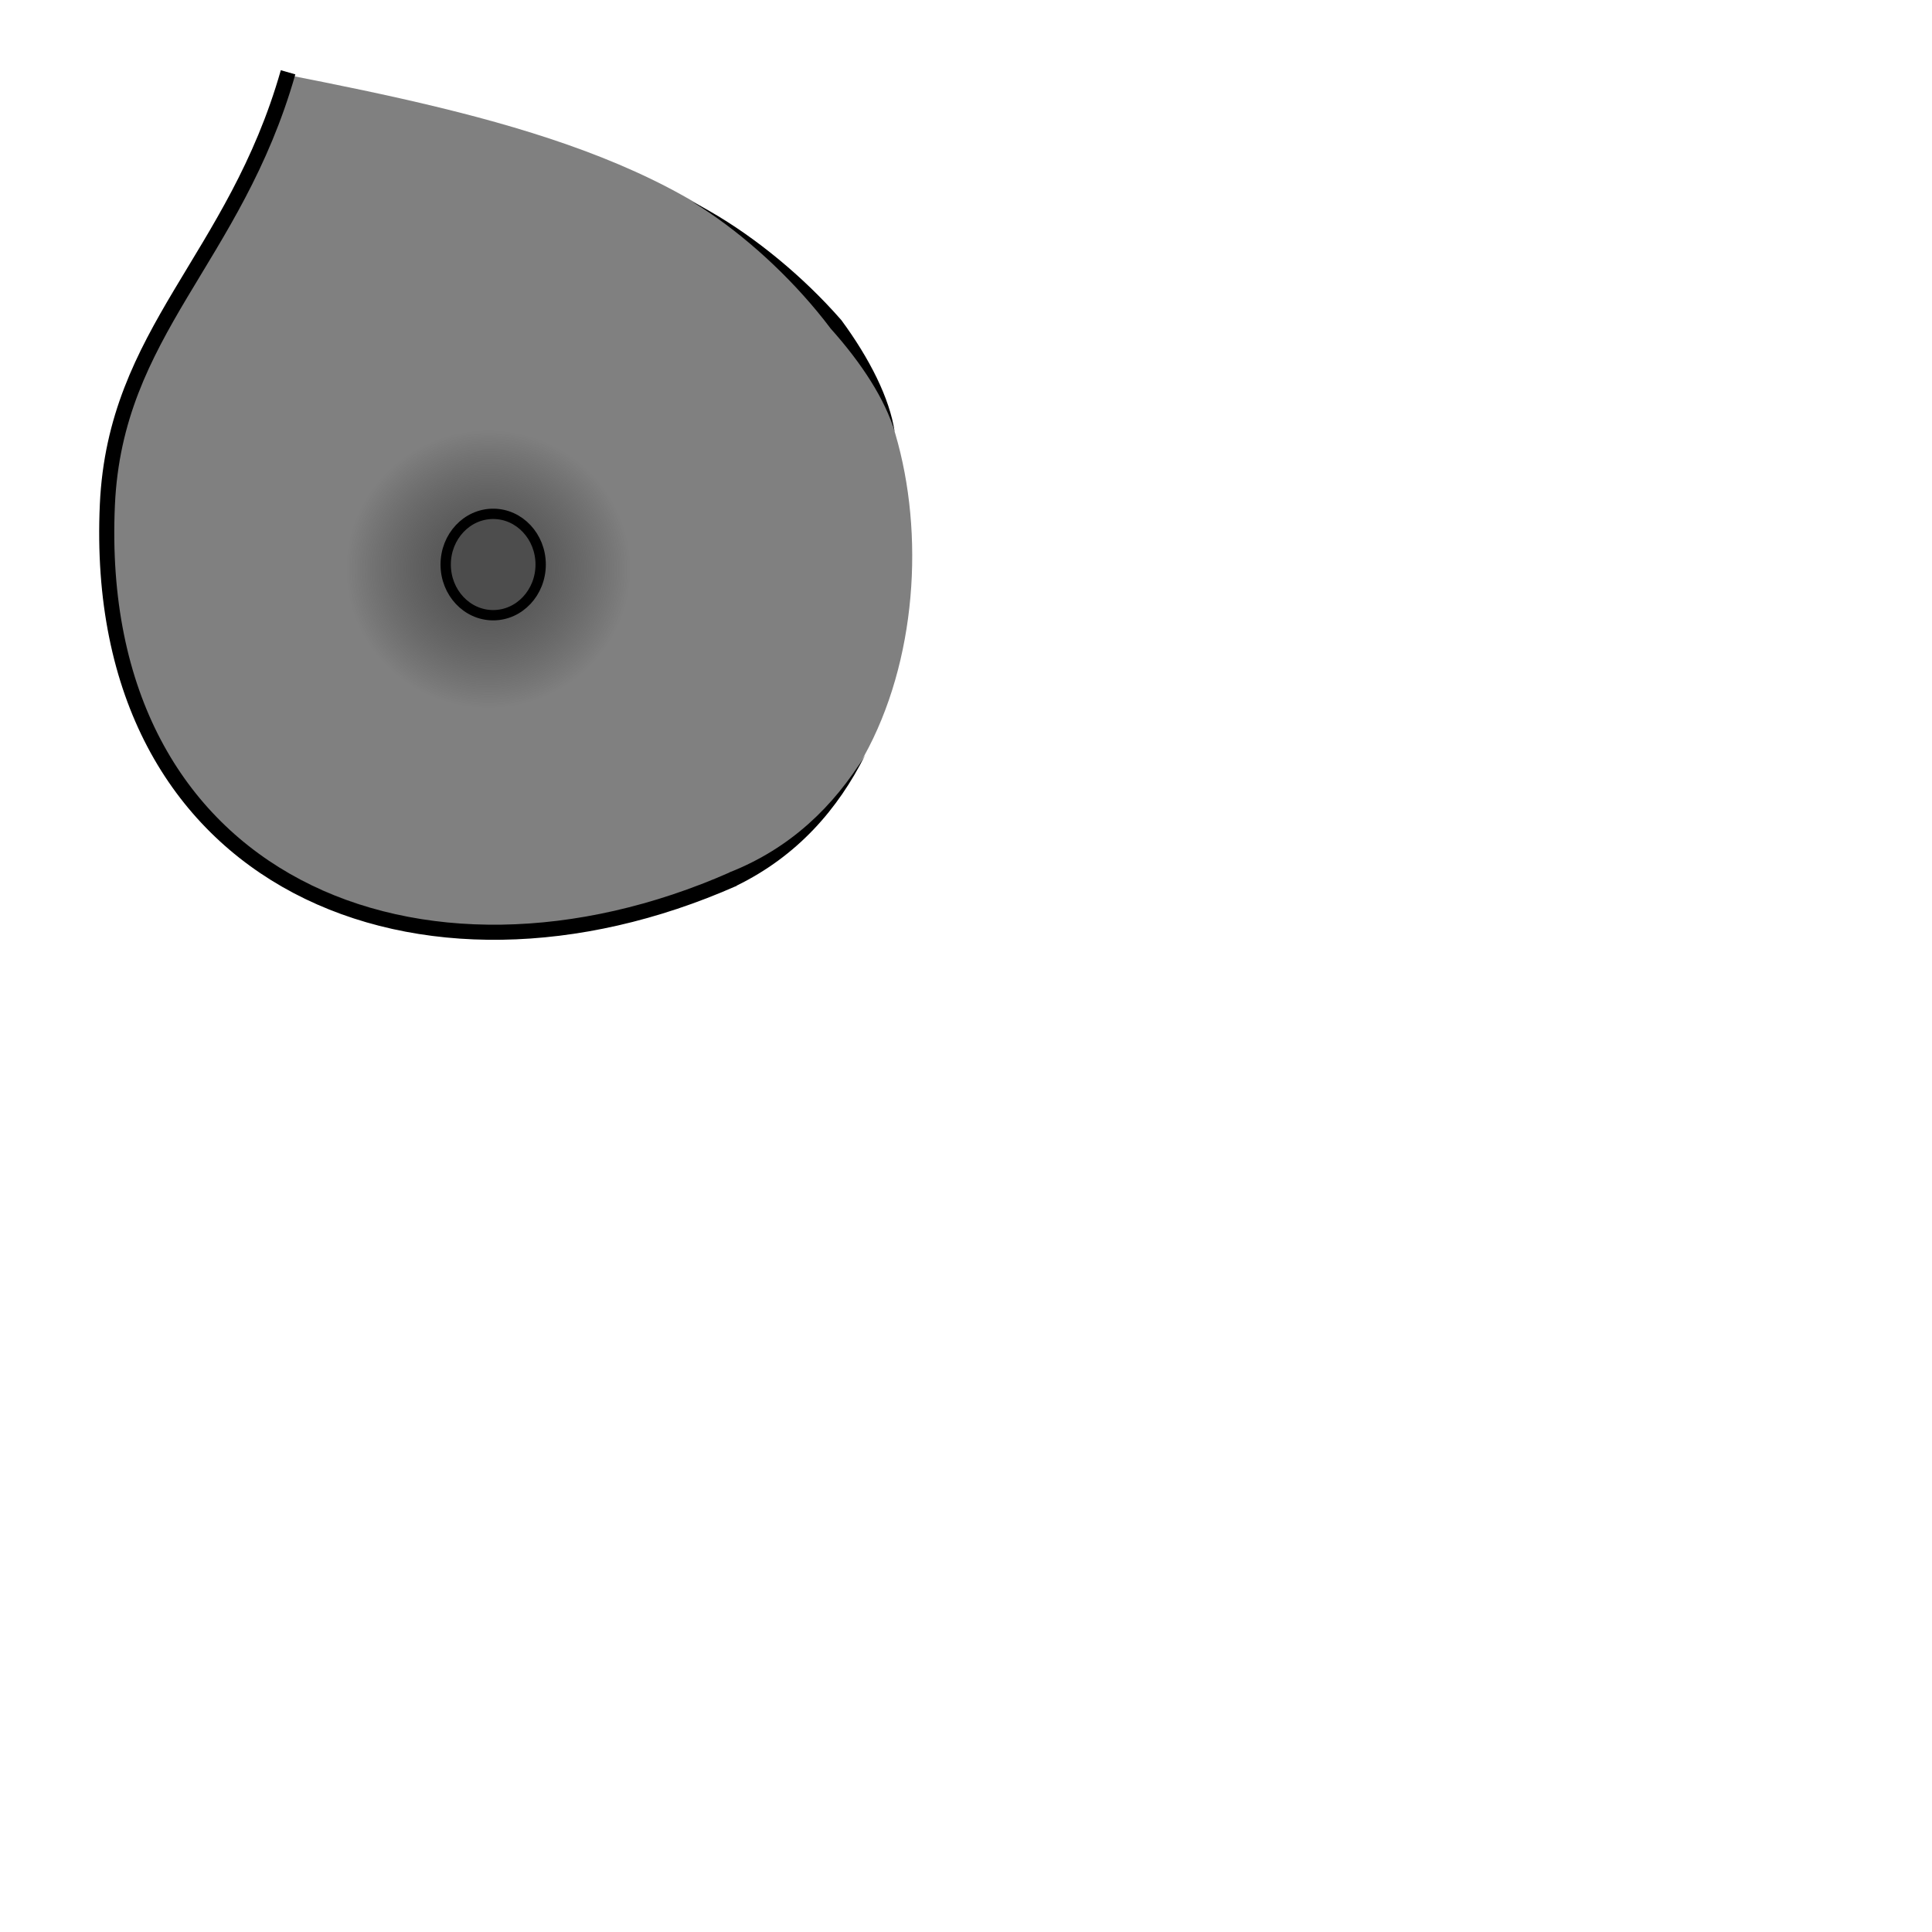
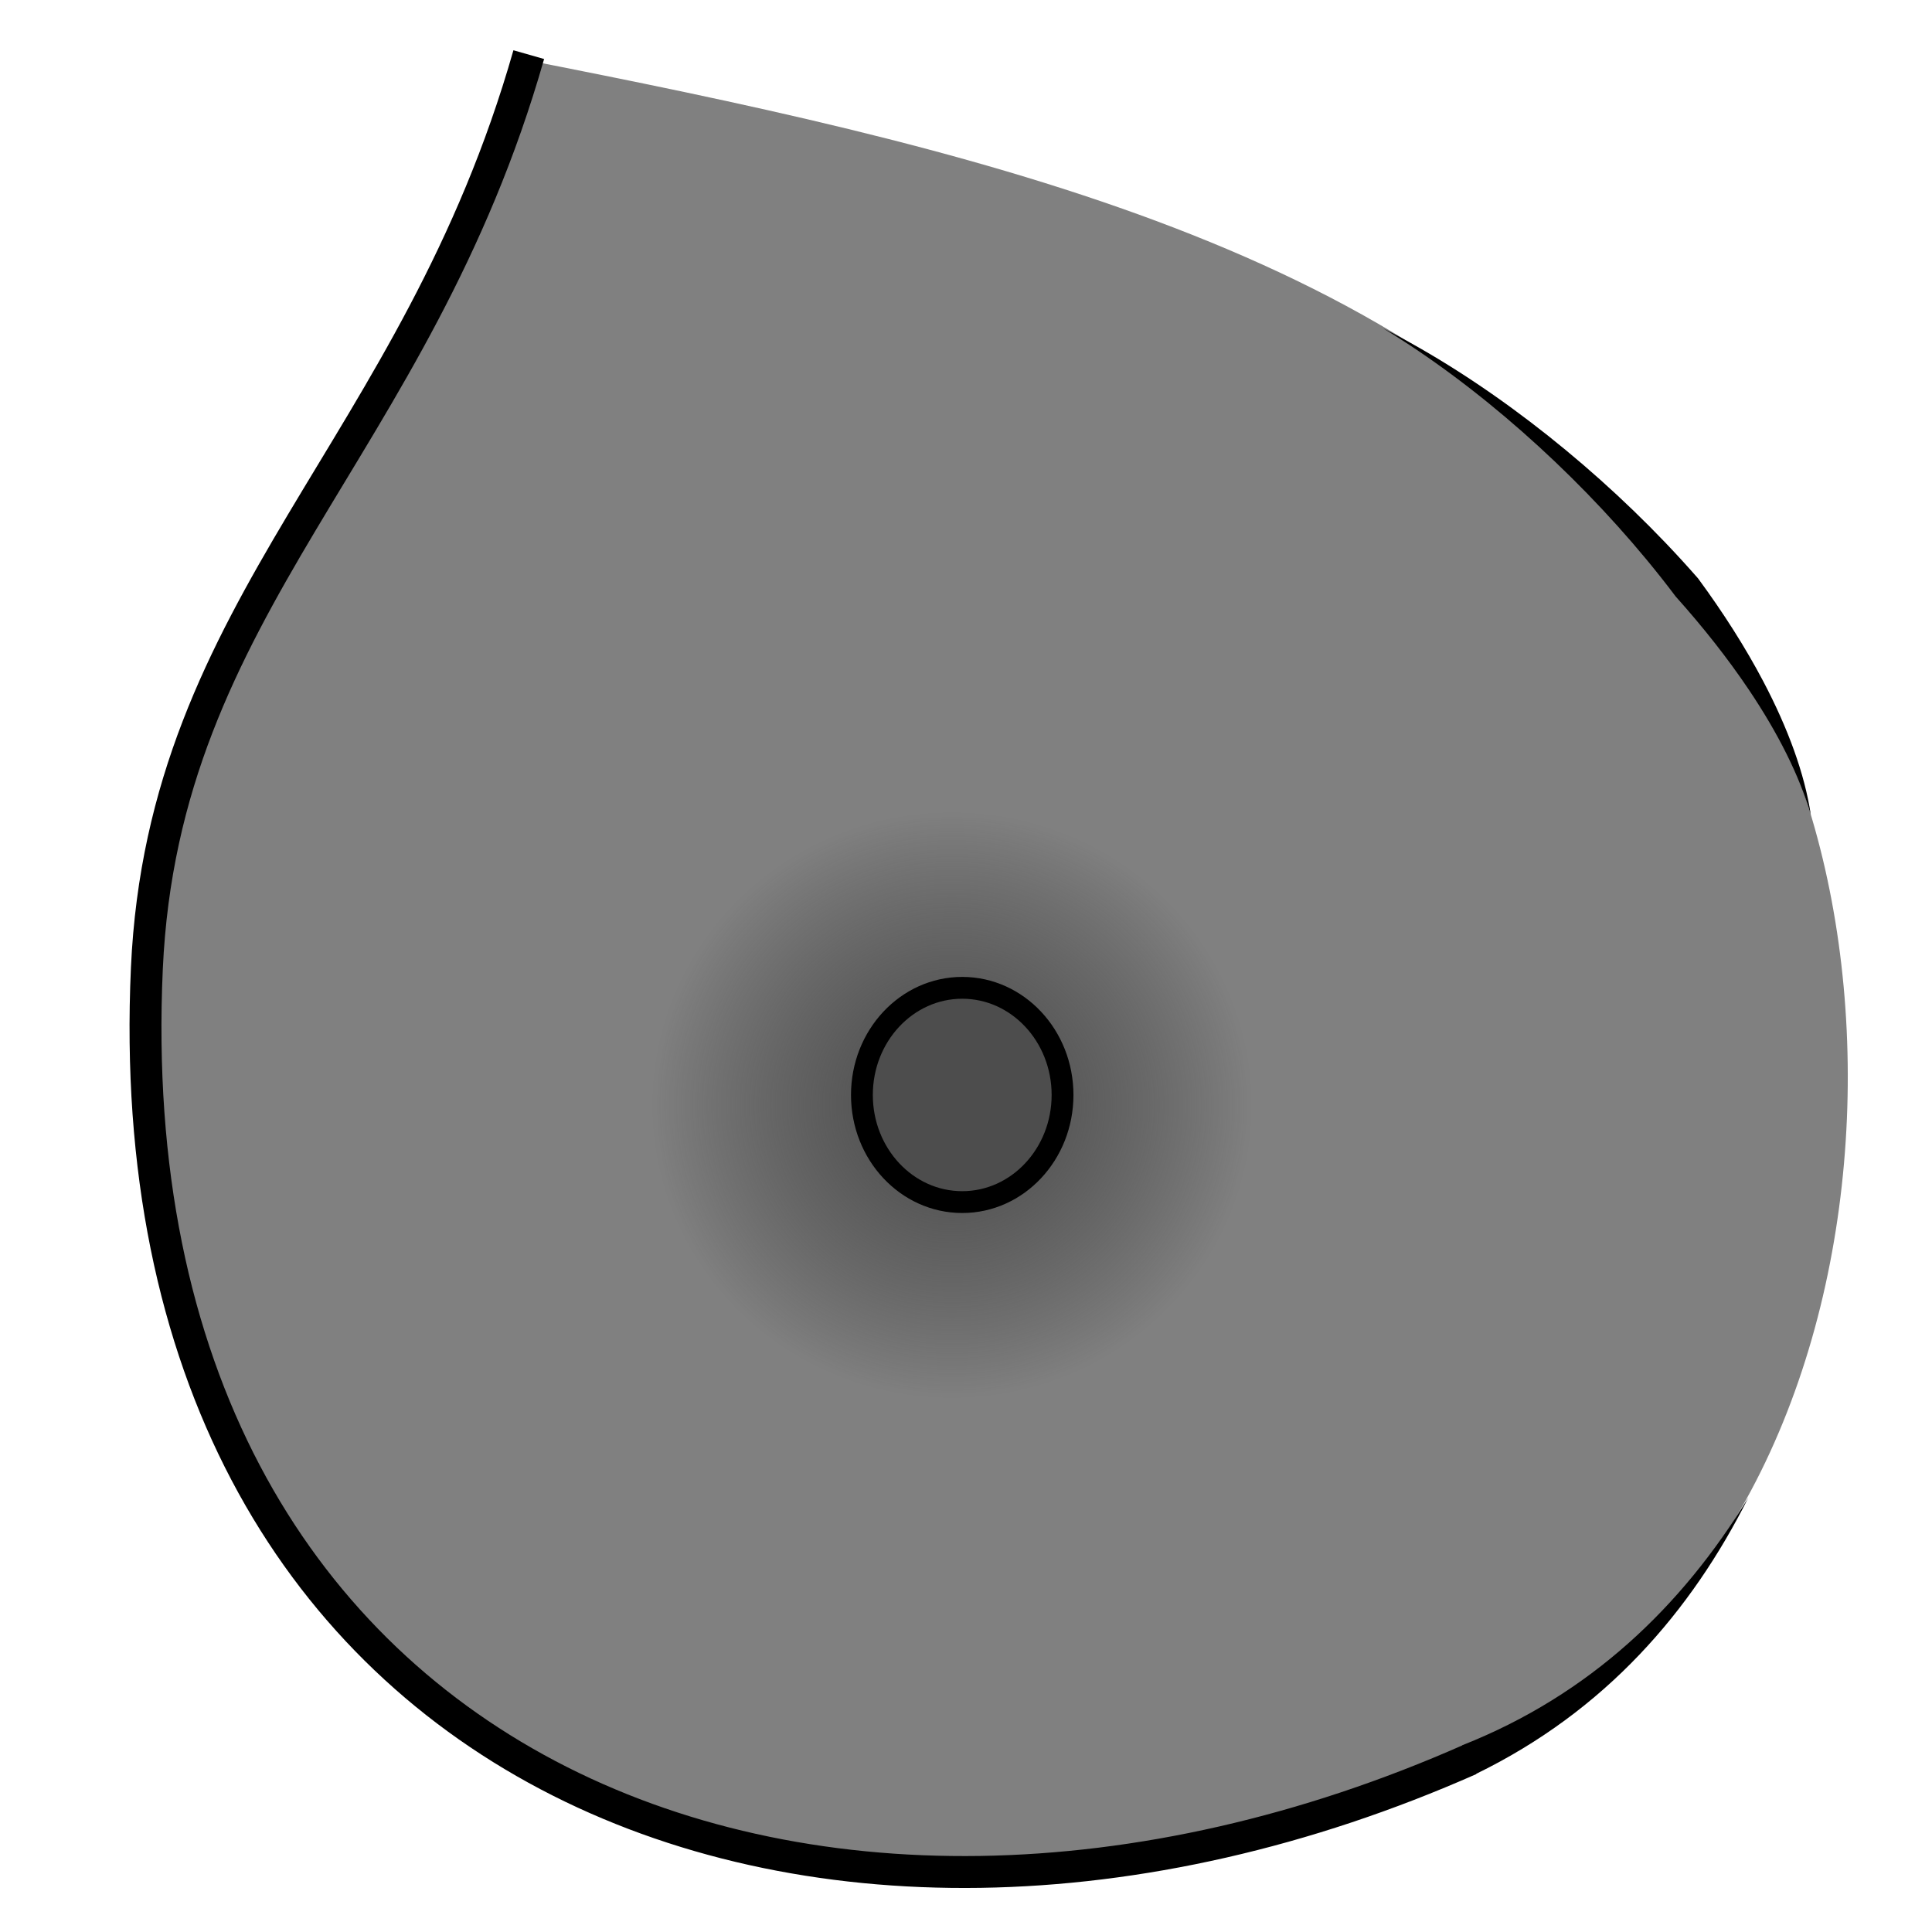
<svg xmlns="http://www.w3.org/2000/svg" xmlns:xlink="http://www.w3.org/1999/xlink" width="100%" height="100%" viewBox="0 0 64 64" id="svg4311" version="1.1">
  <defs id="defs4313">
    <linearGradient id="nippleStatusGradient">
      <stop style="stop-color:#4d4d4d;stop-opacity:1" offset="0" id="stop4202" />
      <stop style="stop-color:#333333;stop-opacity:0;" offset="1" id="stop4204" />
    </linearGradient>
-     <radialGradient xlink:href="#nippleStatusGradient" id="radialGradient4206" cx="119.375" cy="1011.862" fx="119.375" fy="1011.862" r="2.75" gradientTransform="matrix(1.710339,0,0,1.671468,-187.9951,-684.0714)" gradientUnits="userSpaceOnUse" />
+     <radialGradient xlink:href="#nippleStatusGradient" id="radialGradient4206" cx="119.375" cy="1011.862" fx="119.375" fy="1011.862" r="2.75" gradientTransform="matrix(3.614479,0,0,3.532332,-399.9423,-2549.26)" gradientUnits="userSpaceOnUse" />
  </defs>
  <g id="layer1" transform="translate(0,-988.3622)" style="display:inline">
-     <path style="fill:#808080;fill-opacity:1;fill-rule:evenodd;stroke:none;stroke-width:1px;stroke-linecap:butt;stroke-linejoin:miter;stroke-opacity:1" d="m 26.86,998.346 c -3.639,-4.616 -10.486,-6.159 -17.471,-7.527 -1.455,4.346 -4.237,8.298 -5.832,12.711 -1.46,16.138 14.082,18.074 21.908,13.23 6.148,-3.64 6.026,-15.071 1.395,-18.415 z" id="path4218" />
-     <path style="fill:none;fill-rule:evenodd;stroke:#000000;stroke-width:0.5;stroke-linecap:butt;stroke-linejoin:miter;stroke-miterlimit:4;stroke-dasharray:none;stroke-opacity:1" d="m 9.543,990.757 c -1.77,6.211 -5.726,8.576 -5.986,14.324 -0.571,12.628 10.424,16.959 20.738,12.4" id="path4196" />
-     <ellipse style="opacity:1;fill:url(#radialGradient4206);fill-opacity:1;stroke:none;stroke-width:0.5;stroke-linecap:round;stroke-linejoin:round;stroke-miterlimit:4;stroke-dasharray:none;stroke-dashoffset:0;stroke-opacity:1" id="path4198" cx="16.177" cy="1007.224" rx="4.703" ry="4.597" />
-     <ellipse style="opacity:1;fill:#4d4d4d;fill-opacity:1;stroke:#000000;stroke-width:0.342;stroke-linecap:round;stroke-linejoin:round;stroke-miterlimit:4;stroke-dasharray:none;stroke-dashoffset:0;stroke-opacity:1" id="path4208" cx="16.337" cy="1007.063" rx="1.573" ry="1.679" />
-     <path style="fill:#000000;fill-rule:evenodd;stroke:none;stroke-width:1px;stroke-linecap:butt;stroke-linejoin:miter;stroke-opacity:1" d="m 23.915,1017.635 c 0.155,0.028 0.311,0.053 0.468,0.075 2.039,-0.991 3.383,-2.555 4.275,-4.333 -1.044,1.707 -2.48,3.086 -4.477,3.877 -0.083,0.128 -0.172,0.255 -0.267,0.381 z" id="path4210" />
-     <path style="fill:#000000;fill-rule:evenodd;stroke:none;stroke-width:1px;stroke-linecap:butt;stroke-linejoin:miter;stroke-opacity:1" d="m 29.639,1002.676 c -0.167,-1.119 -0.827,-2.43 -1.768,-3.709 -0.165,-0.189 -0.336,-0.376 -0.513,-0.561 -1.293,-1.352 -2.883,-2.579 -4.424,-3.36 1.475,0.895 2.961,2.215 4.128,3.624 0.159,0.192 0.313,0.386 0.459,0.581 1.025,1.144 1.808,2.353 2.119,3.425 z" id="path4214" />
+     <path style="fill:#808080;fill-opacity:1;fill-rule:evenodd;stroke:none;stroke-width:2.113px;stroke-linecap:butt;stroke-linejoin:miter;stroke-opacity:1" d="m 54.113,1006.211 c -7.689,-9.755 -22.159,-13.017 -36.922,-15.907 -3.075,9.184 -8.955,17.537 -12.326,26.863 -3.085,34.104 29.76,38.196 46.299,27.96 12.993,-7.693 12.735,-31.851 2.948,-38.916 z" id="path4218" />
+     <path style="fill:none;fill-rule:evenodd;stroke:#000000;stroke-width:1.057;stroke-linecap:butt;stroke-linejoin:miter;stroke-miterlimit:4;stroke-dasharray:none;stroke-opacity:1" d="m 17.516,990.172 c -3.741,13.126 -12.102,18.125 -12.651,30.271 -1.206,26.687 22.029,35.84 43.826,26.205" id="path4196" />
+     <ellipse style="opacity:1;fill:url(#radialGradient4206);fill-opacity:1;stroke:none;stroke-width:1.057;stroke-linecap:round;stroke-linejoin:round;stroke-miterlimit:4;stroke-dasharray:none;stroke-dashoffset:0;stroke-opacity:1" id="path4198" cx="31.536" cy="1024.972" rx="9.94" ry="9.714" />
+     <ellipse style="opacity:1;fill:#4d4d4d;fill-opacity:1;stroke:#000000;stroke-width:0.723;stroke-linecap:round;stroke-linejoin:round;stroke-miterlimit:4;stroke-dasharray:none;stroke-dashoffset:0;stroke-opacity:1" id="path4208" cx="31.875" cy="1024.634" rx="3.323" ry="3.549" />
+     <path style="fill:#000000;fill-rule:evenodd;stroke:none;stroke-width:2.113px;stroke-linecap:butt;stroke-linejoin:miter;stroke-opacity:1" d="m 47.889,1046.976 c 0.328,0.06 0.657,0.113 0.989,0.158 4.31,-2.095 7.149,-5.4 9.035,-9.156 -2.206,3.608 -5.241,6.521 -9.461,8.193 -0.176,0.27 -0.364,0.538 -0.564,0.805 z" id="path4210" />
+     <path style="fill:#000000;fill-rule:evenodd;stroke:none;stroke-width:2.113px;stroke-linecap:butt;stroke-linejoin:miter;stroke-opacity:1" d="m 59.987,1015.361 c -0.204,-1.365 -0.757,-2.872 -1.575,-4.426 -0.594,-1.128 -1.326,-2.277 -2.162,-3.413 -0.349,-0.399 -0.711,-0.795 -1.084,-1.185 -2.732,-2.857 -6.092,-5.45 -9.35,-7.1 3.117,1.891 6.258,4.68 8.724,7.658 0.337,0.407 0.661,0.817 0.97,1.228 0.914,1.02 1.735,2.063 2.428,3.095 0.952,1.418 1.668,2.826 2.05,4.143 z" id="path4214" />
  </g>
</svg>
